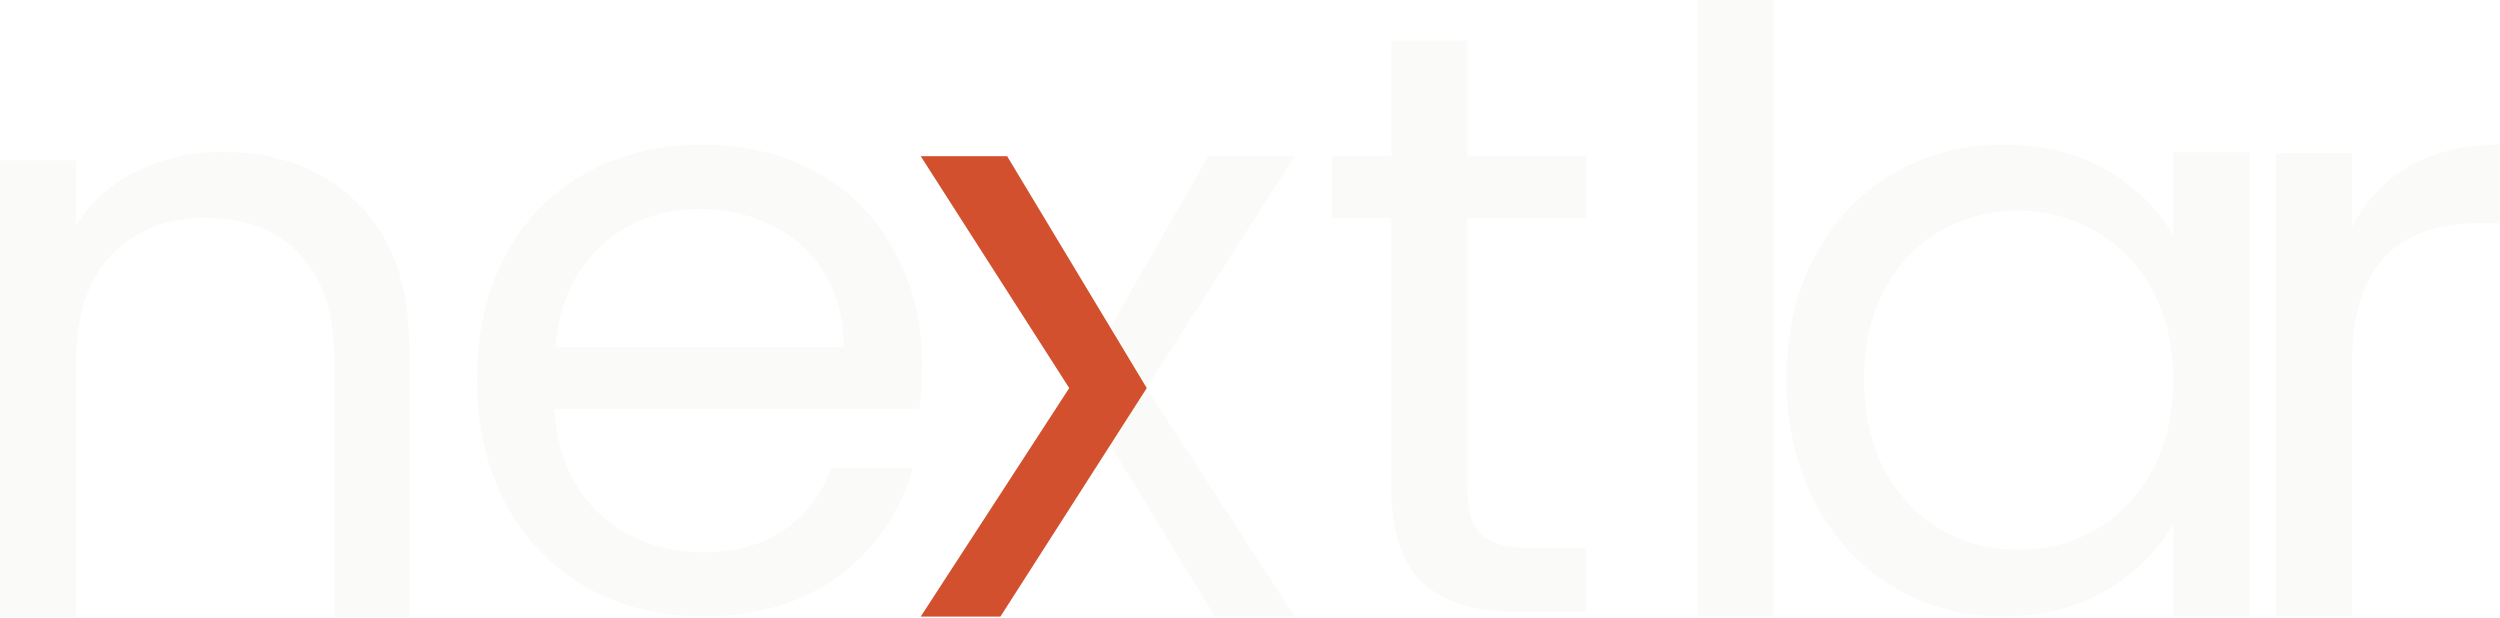
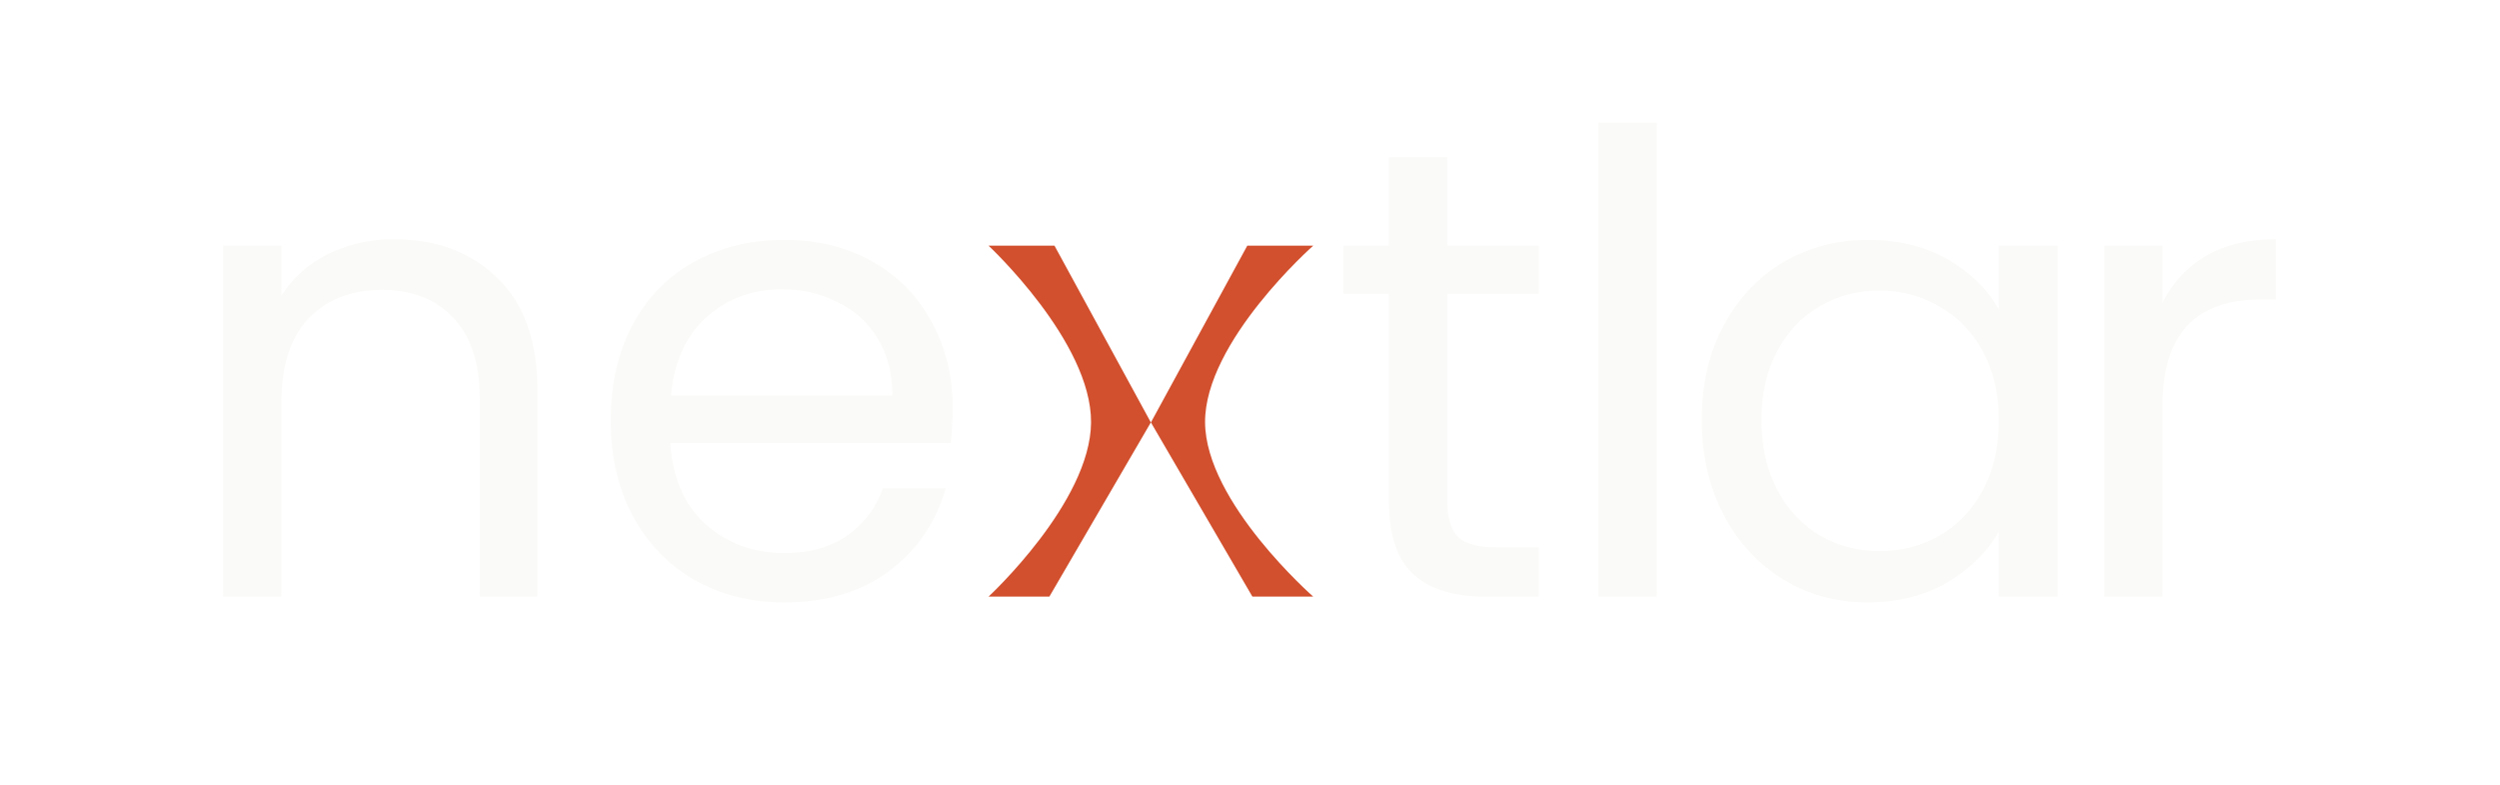
- <svg xmlns="http://www.w3.org/2000/svg" width="3073" height="759" viewBox="0 0 3073 759" fill="none">
-   <path d="M2891.2 279.398C2907.59 247.306 2930.81 222.383 2960.85 204.63C2991.58 186.877 3028.79 178 3072.49 178V274.277H3047.91C2943.44 274.277 2891.2 330.951 2891.2 444.298V757.5H2798V188.242H2891.2V279.398Z" fill="#FAFAF8" />
-   <path d="M2196 465.807C2196 408.45 2207.61 358.263 2230.82 315.246C2254.04 271.546 2285.79 237.746 2326.08 213.848C2367.05 189.949 2412.45 178 2462.3 178C2511.46 178 2554.14 188.584 2590.33 209.751C2626.52 230.918 2653.49 257.548 2671.24 289.64V187.218H2765.47V757.711H2671.24V644.022C2652.8 676.797 2625.15 704.11 2588.28 725.96C2552.09 747.127 2509.75 757.711 2461.27 757.711C2411.43 757.711 2366.36 745.42 2326.08 720.839C2285.79 696.258 2254.04 661.775 2230.82 617.392C2207.61 573.009 2196 522.481 2196 465.807ZM2671.24 466.831C2671.24 424.497 2662.7 387.625 2645.63 356.215C2628.56 324.805 2605.35 300.907 2575.99 284.519C2547.31 267.449 2515.56 258.914 2480.73 258.914C2445.91 258.914 2414.16 267.108 2385.48 283.495C2356.8 299.883 2333.93 323.781 2316.86 355.191C2299.79 386.6 2291.25 423.472 2291.25 465.807C2291.25 508.824 2299.79 546.379 2316.86 578.472C2333.93 609.881 2356.8 634.121 2385.48 651.192C2414.16 667.579 2445.91 675.773 2480.73 675.773C2515.56 675.773 2547.31 667.579 2575.99 651.192C2605.35 634.121 2628.56 609.881 2645.63 578.472C2662.7 546.379 2671.24 509.166 2671.24 466.831Z" fill="#FAFAF8" />
-   <path d="M2180.2 0V757.926H2087V0H2180.2Z" fill="#FAFAF8" />
-   <path d="M1803.4 268.053V598.877C1803.4 626.19 1809.21 645.65 1820.81 657.258C1832.42 668.183 1852.57 673.646 1881.24 673.646H1949.87V752.511H1865.88C1813.99 752.511 1775.07 740.562 1749.12 716.663C1723.17 692.765 1710.2 653.503 1710.2 598.877V268.053H1637.48V191.236H1710.2V49.893H1803.4V191.236H1949.87V268.053H1803.4Z" fill="#FAFAF8" />
-   <path d="M1133.3 446.268C1133.3 464.021 1132.28 482.798 1130.23 502.6H681.622C685.036 557.908 703.813 601.267 737.954 632.676C772.778 663.403 814.771 678.767 863.934 678.767C904.22 678.767 937.678 669.549 964.308 651.113C991.621 631.994 1010.74 606.73 1021.66 575.32H1122.04C1107.02 629.262 1076.97 673.304 1031.91 707.445C986.841 740.903 930.85 757.632 863.934 757.632C810.674 757.632 762.877 745.683 720.542 721.784C678.891 697.885 646.116 664.086 622.217 620.386C598.318 576.003 586.369 524.792 586.369 466.752C586.369 408.713 597.977 357.843 621.193 314.143C644.408 270.443 676.842 236.985 718.494 213.769C760.829 189.87 809.309 177.921 863.934 177.921C917.194 177.921 964.308 189.529 1005.28 212.745C1046.25 235.96 1077.66 268.053 1099.51 309.022C1122.04 349.308 1133.3 395.057 1133.3 446.268ZM1037.03 426.807C1037.03 391.301 1029.18 360.916 1013.47 335.651C997.766 309.704 976.257 290.244 948.945 277.271C922.315 263.614 892.612 256.786 859.837 256.786C812.723 256.786 772.436 271.808 738.978 301.852C706.203 331.896 687.426 373.548 682.646 426.807H1037.03Z" fill="#FAFAF8" />
-   <path d="M273.468 186.883C341.749 186.883 397.058 207.709 439.392 249.361C481.727 290.329 502.894 349.734 502.894 427.575V758.4H410.714V440.89C410.714 384.9 396.716 342.224 368.721 312.862C340.725 282.819 302.488 267.797 254.008 267.797C204.845 267.797 165.583 283.16 136.222 313.887C107.544 344.613 93.204 389.338 93.204 448.06V758.4H0V197.125H93.204V277.015C111.64 248.336 136.563 226.145 167.973 210.44C200.065 194.735 235.23 186.883 273.468 186.883Z" fill="#FAFAF8" />
-   <path d="M1493.54 757.884L1322 477.007L1485.29 192H1591.5L1408.98 477.007L1591.5 757.884H1493.54Z" fill="#FAFAF8" />
-   <path d="M1229.73 757.888L1409.59 477.011L1237.98 192.004H1131.77L1314.29 477.011L1131.77 757.888H1229.73Z" fill="#D2502E" />
+ <svg xmlns="http://www.w3.org/2000/svg" width="19518" height="6121" viewBox="0 0 19518 6121" fill="none">
+   <path d="M16890 2363C16970 2206.33 17083.3 2084.67 17230 1998C17380 1911.33 17561.7 1868 17775 1868V2338H17655C17145 2338 16890 2614.67 16890 3168V4658H16435V1918H16890V2363Z" fill="#FAFAF8" />
+   <path d="M13292 3278C13292 2998 13348.7 2753 13462 2543C13575.3 2329.67 13730.3 2164.67 13927 2048C14127 1931.33 14348.7 1873 14592 1873C14832 1873 15040.3 1924.67 15217 2028C15393.7 2131.33 15525.3 2261.33 15612 2418V1918H16072V4658H15612V4148C15522 4308 15387 4441.33 15207 4548C15030.3 4651.33 14823.7 4703 14587 4703C14343.7 4703 14123.7 4643 13927 4523C13730.3 4403 13575.3 4234.67 13462 4018C13348.7 3801.33 13292 3554.67 13292 3278ZM15612 3283C15612 3076.33 15570.3 2896.33 15487 2743C15403.7 2589.67 15290.3 2473 15147 2393C15007 2309.67 14852 2268 14682 2268C14512 2268 14357 2308 14217 2388C14077 2468 13965.3 2584.67 13882 2738C13798.7 2891.33 13757 3071.33 13757 3278C13757 3488 13798.7 3671.33 13882 3828C13965.3 3981.33 14077 4099.67 14217 4183C14357 4263 14512 4303 14682 4303C14852 4303 15007 4263 15147 4183C15290.3 4099.67 15403.7 3981.33 15487 3828C15570.3 3671.33 15612 3489.67 15612 3283Z" fill="#FAFAF8" />
+   <path d="M12939 958V4658H12484V958H12939Z" fill="#FAFAF8" />
+   <path d="M11303 2293V3908C11303 4041.33 11331.3 4136.33 11388 4193C11444.7 4246.33 11543 4273 11683 4273H12018V4658H11608C11354.7 4658 11164.7 4599.67 11038 4483C10911.3 4366.33 10848 4174.67 10848 3908V2293H10493V1918H10848V1228H11303V1918H12018V2293H11303Z" fill="#FAFAF8" />
+   <path d="M8195.83 4658L8988.5 3298L8235.83 1918H7720.83C7720.83 1918 8525.59 2667.68 8521.5 3298C8517.45 3921.66 7720.83 4658 7720.83 4658H8195.83Z" fill="#FAFAF8" />
+   <path d="M8195.83 4658L8988.5 3298L8235.83 1918H7720.83C7720.83 1918 8525.59 2667.68 8521.5 3298C8517.45 3921.66 7720.83 4658 7720.83 4658H8195.83Z" fill="#D2502E" />
+   <path d="M9781.67 4658L8989 3298L9741.67 1918H10256.7C10256.7 1918 9407.91 2667.68 9412 3298C9416.05 3921.66 10256.7 4658 10256.7 4658H9781.67Z" fill="#D2502E" />
+   <path d="M7440.24 3183C7440.24 3269.67 7435.24 3361.33 7425.24 3458H5235.24C5251.91 3728 5343.58 3939.67 5510.24 4093C5680.24 4243 5885.24 4318 6125.24 4318C6321.91 4318 6485.24 4273 6615.24 4183C6748.58 4089.67 6841.91 3966.33 6895.24 3813H7385.24C7311.91 4076.33 7165.24 4291.33 6945.24 4458C6725.24 4621.33 6451.91 4703 6125.24 4703C5865.24 4703 5631.91 4644.67 5425.24 4528C5221.91 4411.33 5061.91 4246.33 4945.24 4033C4828.58 3816.33 4770.24 3566.33 4770.24 3283C4770.24 2999.67 4826.91 2751.33 4940.24 2538C5053.58 2324.67 5211.91 2161.33 5415.24 2048C5621.91 1931.33 5858.58 1873 6125.24 1873C6385.24 1873 6615.24 1929.67 6815.24 2043C7015.24 2156.33 7168.58 2313 7275.24 2513C7385.24 2709.67 7440.24 2933 7440.24 3183ZM6970.24 3088C6970.24 2914.67 6931.91 2766.33 6855.24 2643C6778.58 2516.33 6673.58 2421.33 6540.24 2358C6410.24 2291.33 6265.24 2258 6105.24 2258C5875.24 2258 5678.58 2331.33 5515.24 2478C5355.24 2624.67 5263.58 2828 5240.24 3088H6970.24Z" fill="#FAFAF8" />
+   <path d="M3077 1868C3410.33 1868 3680.33 1969.67 3887 2173C4093.67 2373 4197 2663 4197 3043V4658H3747V3108C3747 2834.67 3678.67 2626.33 3542 2483C3405.33 2336.33 3218.67 2263 2982 2263C2742 2263 2550.33 2338 2407 2488C2267 2638 2197 2856.33 2197 3143V4658H1742V1918H2197V2308C2287 2168 2408.67 2059.67 2562 1983C2718.67 1906.33 2890.33 1868 3077 1868Z" fill="#FAFAF8" />
</svg>
